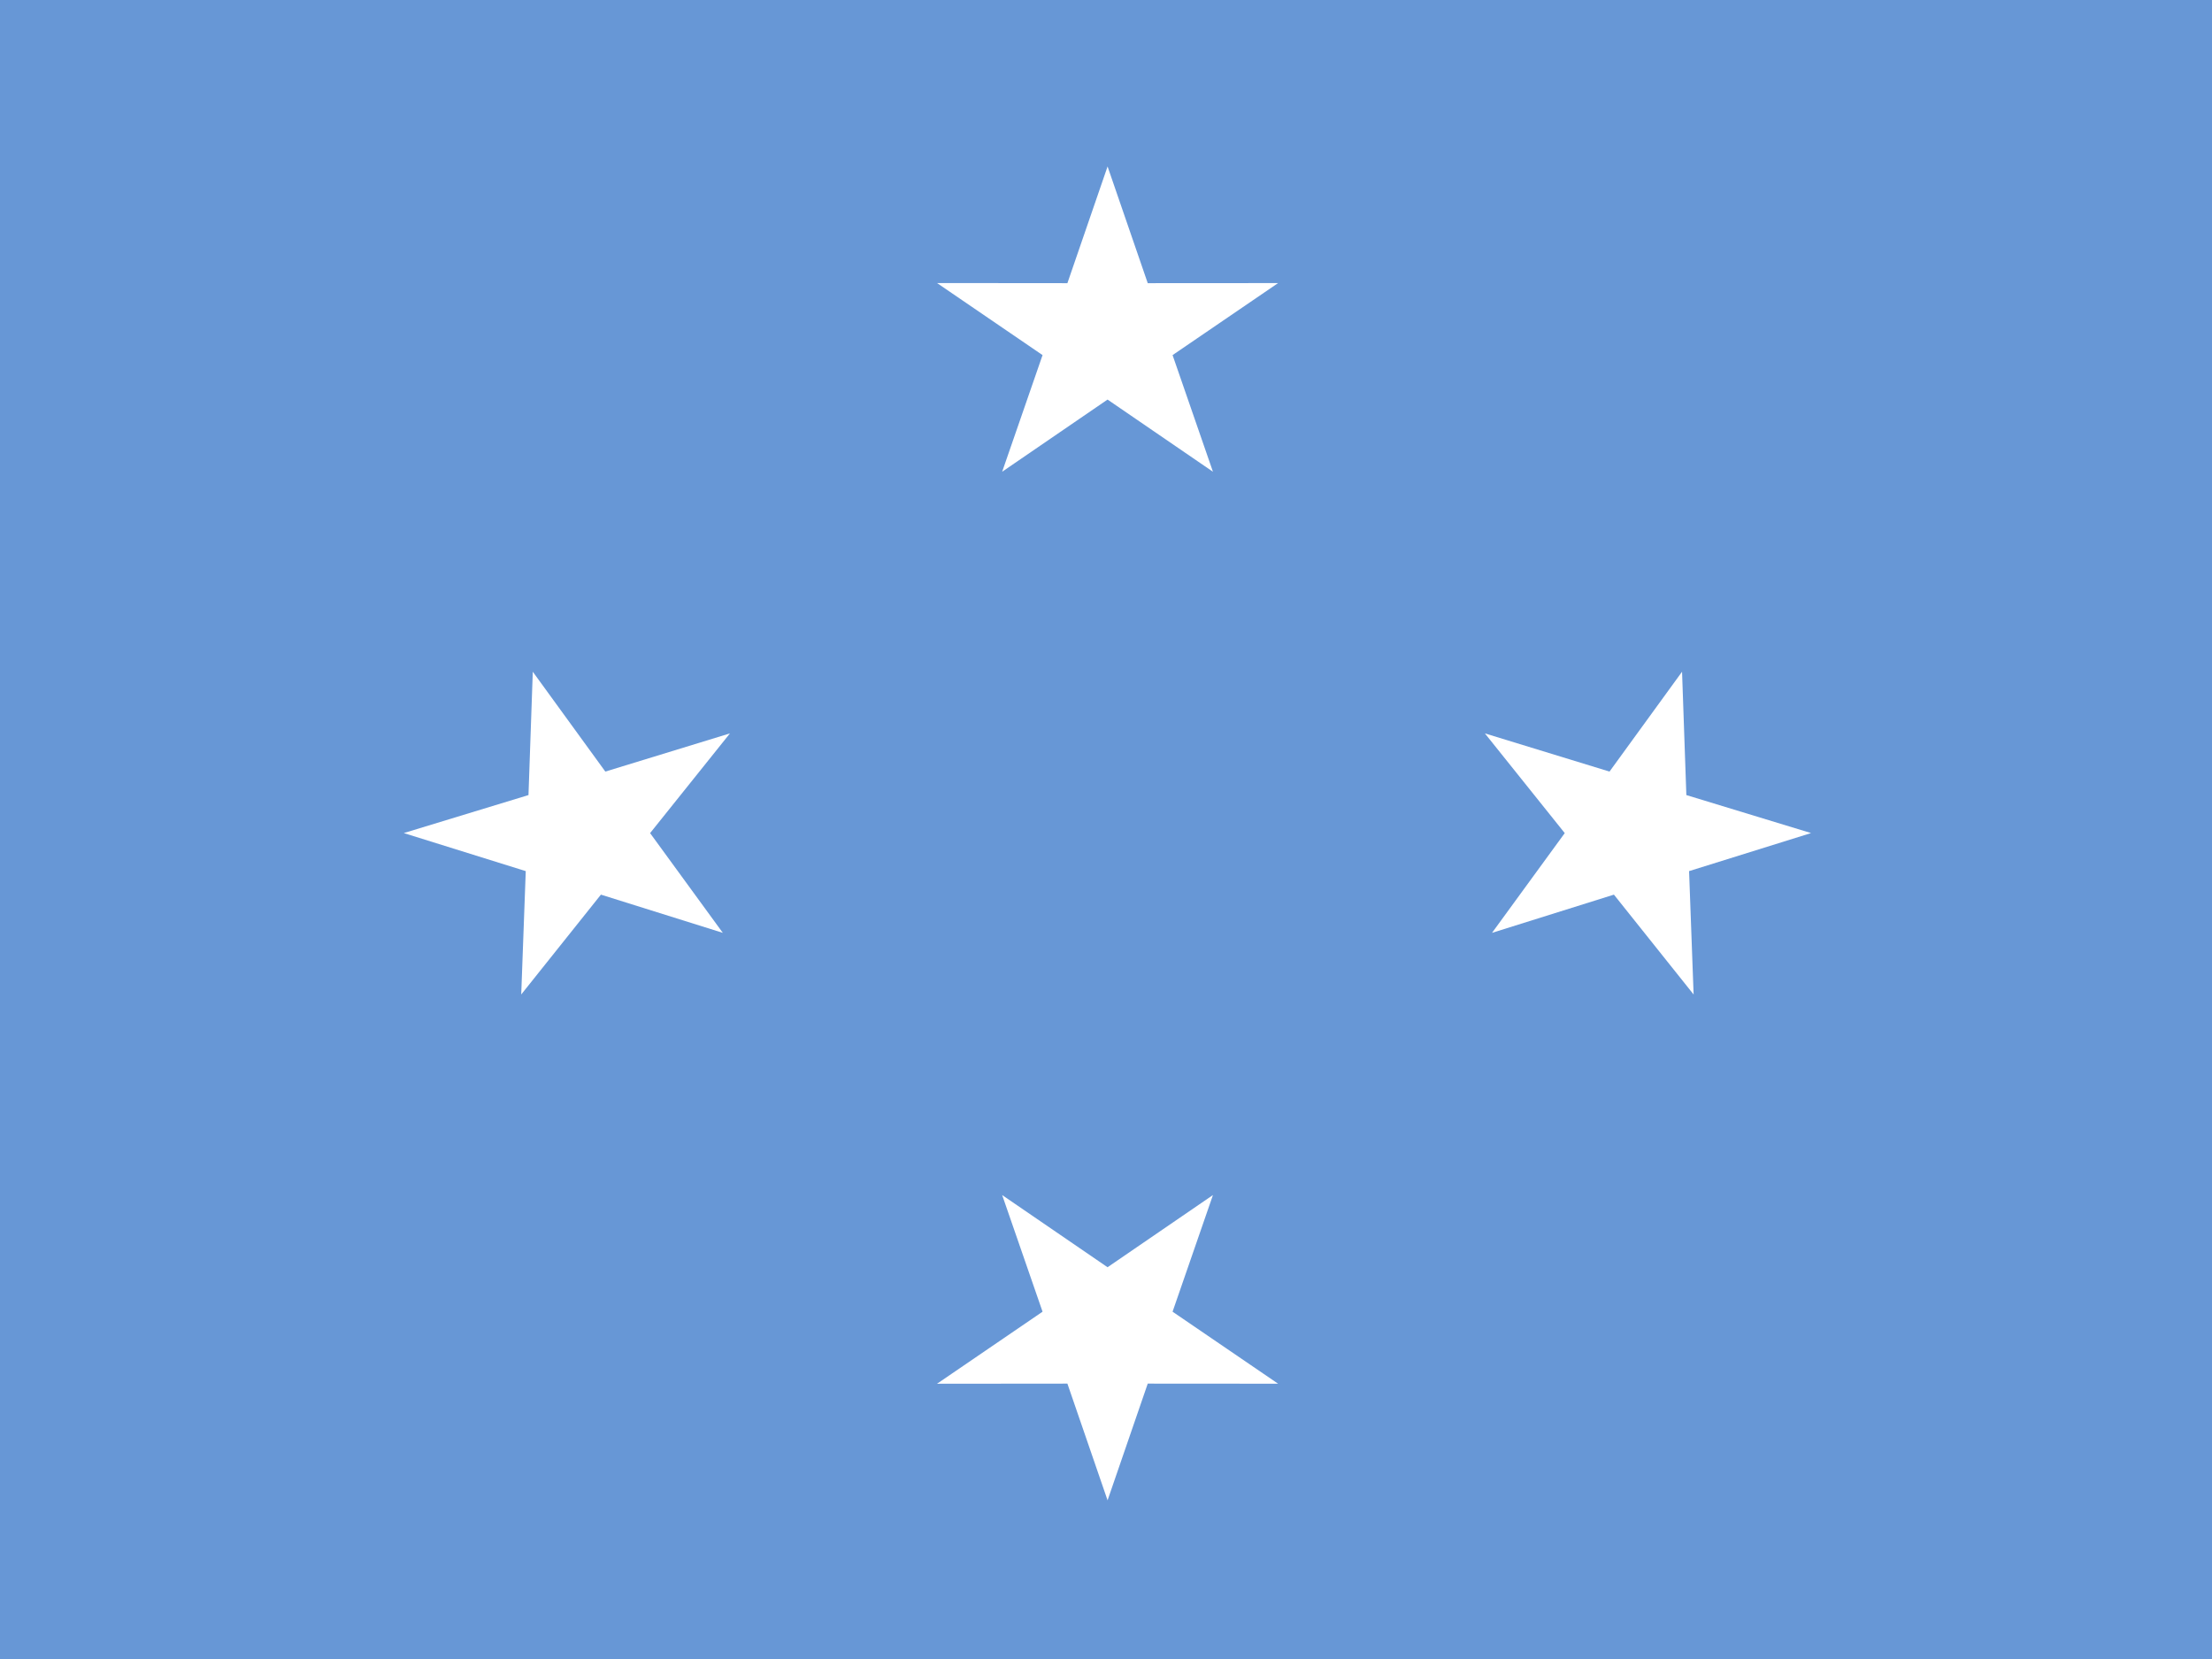
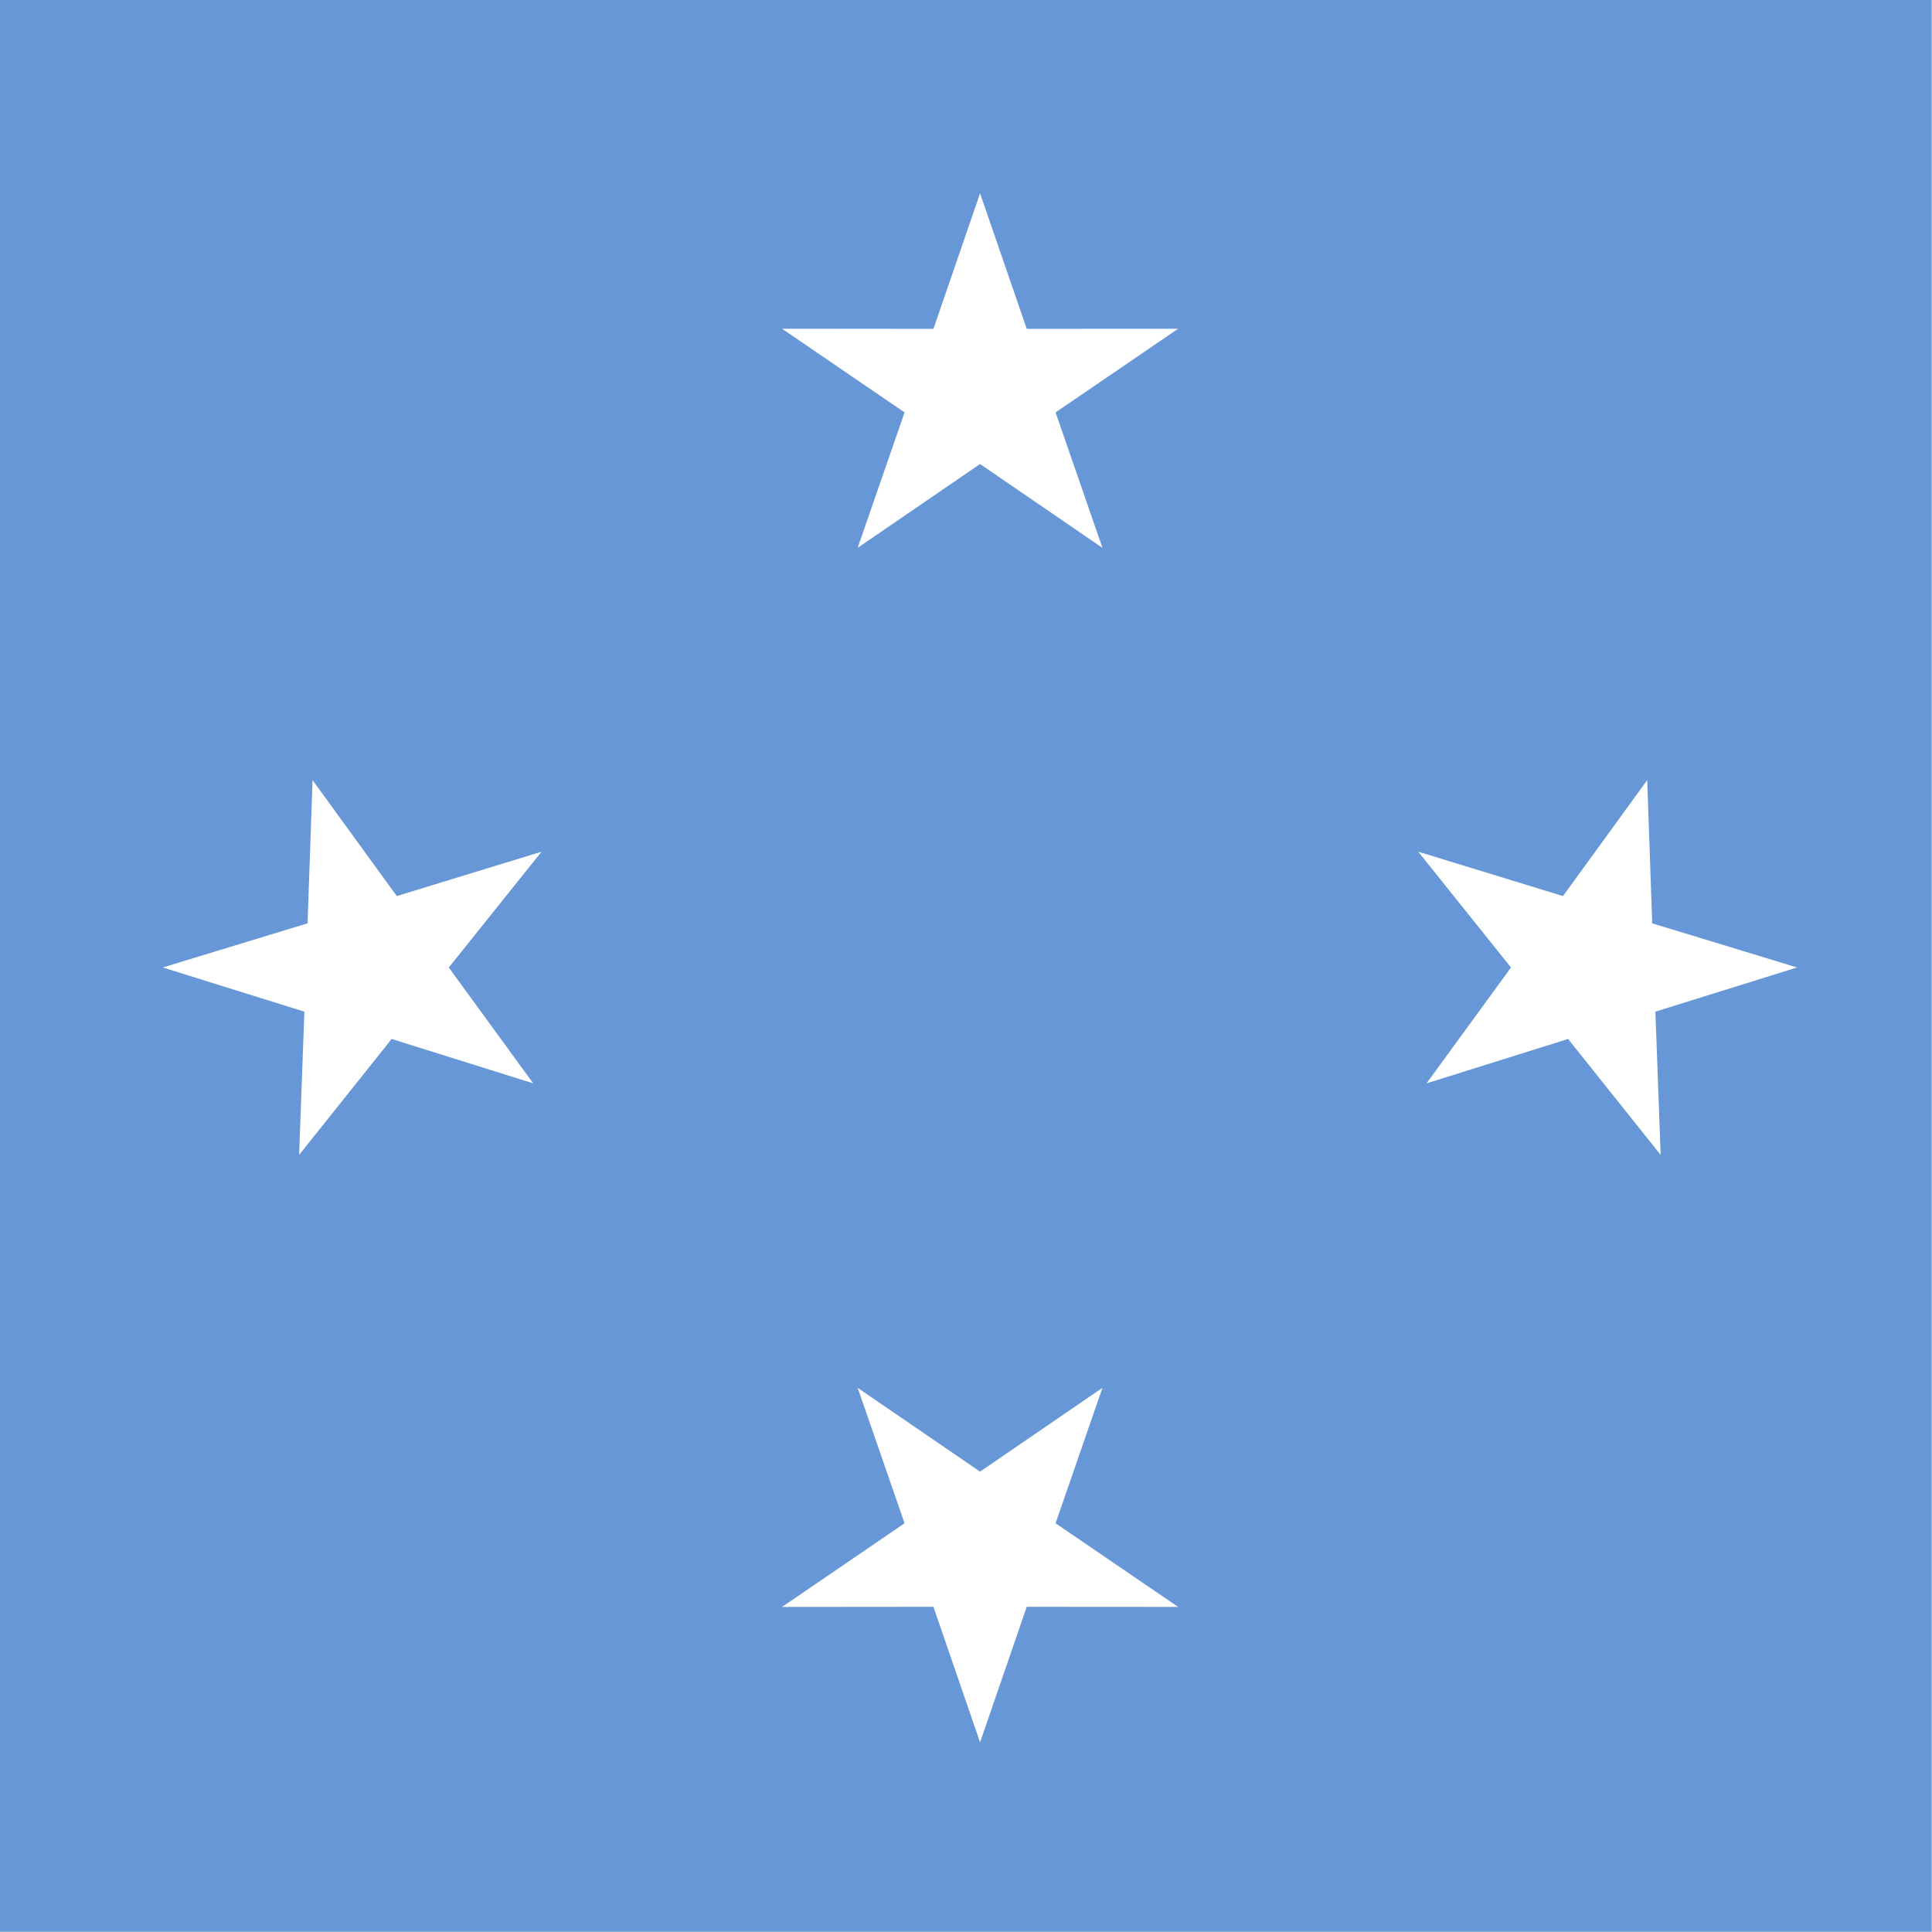
- <svg xmlns="http://www.w3.org/2000/svg" height="480" width="640">
+ <svg xmlns="http://www.w3.org/2000/svg" height="512" width="512">
  <defs>
    <clipPath id="a">
-       <path fill-opacity=".67" d="M-81.333 0h682.67v512h-682.67z" />
+       <path fill-opacity=".67" d="M244.16 0h496.06v496.06H244.16z" />
    </clipPath>
  </defs>
-   <g fill-rule="evenodd" clip-path="url(#a)" transform="matrix(.94 0 0 .94 76.25 0)" stroke-width="1pt">
-     <path fill="#6797d6" d="M-252 0H772v512H-252z" />
-     <path fill="#fff" d="M259.787 122.985l-32.44 22.214 12.433-35.9-32.475-22.177 40.122.038 12.366-35.92 12.366 35.92 40.12-.026L279.8 109.3l12.43 35.905M259.787 390.052l-32.44-22.214 12.433 35.9-32.475 22.176 40.122-.038 12.366 35.92 12.366-35.92 40.12.027-32.48-22.166 12.43-35.905M103.845 275.367l-24.53 30.73 1.395-37.967-37.54-11.713 38.38-11.695 1.324-37.966 22.328 30.735 38.36-11.755-24.58 30.694 22.383 30.7M415.645 275.367l24.53 30.73-1.395-37.967 37.54-11.713-38.38-11.695-1.324-37.966-22.328 30.735-38.36-11.755 24.58 30.694-22.383 30.7" />
+   <g fill-rule="evenodd" clip-path="url(#a)" transform="translate(-252) scale(1.032)" stroke-width="1pt">
+     <path fill="#6797d6" d="M0 0h992.13v496.06H0z" />
+     <path fill="#fff" d="M507.845 84.45l38.874-.027-31.47 21.477 12.04 34.786-31.43-21.528-31.433 21.523 12.047-34.78-31.464-21.487 38.874.036 11.98-34.804M507.845 412.616l38.874.026-31.47-21.477 12.04-34.786-31.43 21.527-31.433-21.523 12.047 34.78-31.464 21.488 38.874-.036 11.98 34.803M346.08 230.102l37.168-11.39-23.816 29.738 21.685 29.747-36.352-11.398L321 296.57l1.35-36.783-36.37-11.35 37.185-11.33 1.283-36.784M645.55 230.102l-37.17-11.39 23.817 29.738-21.686 29.747 36.353-11.398 23.766 29.77-1.352-36.783 36.37-11.35-37.184-11.33-1.283-36.784" />
  </g>
</svg>
